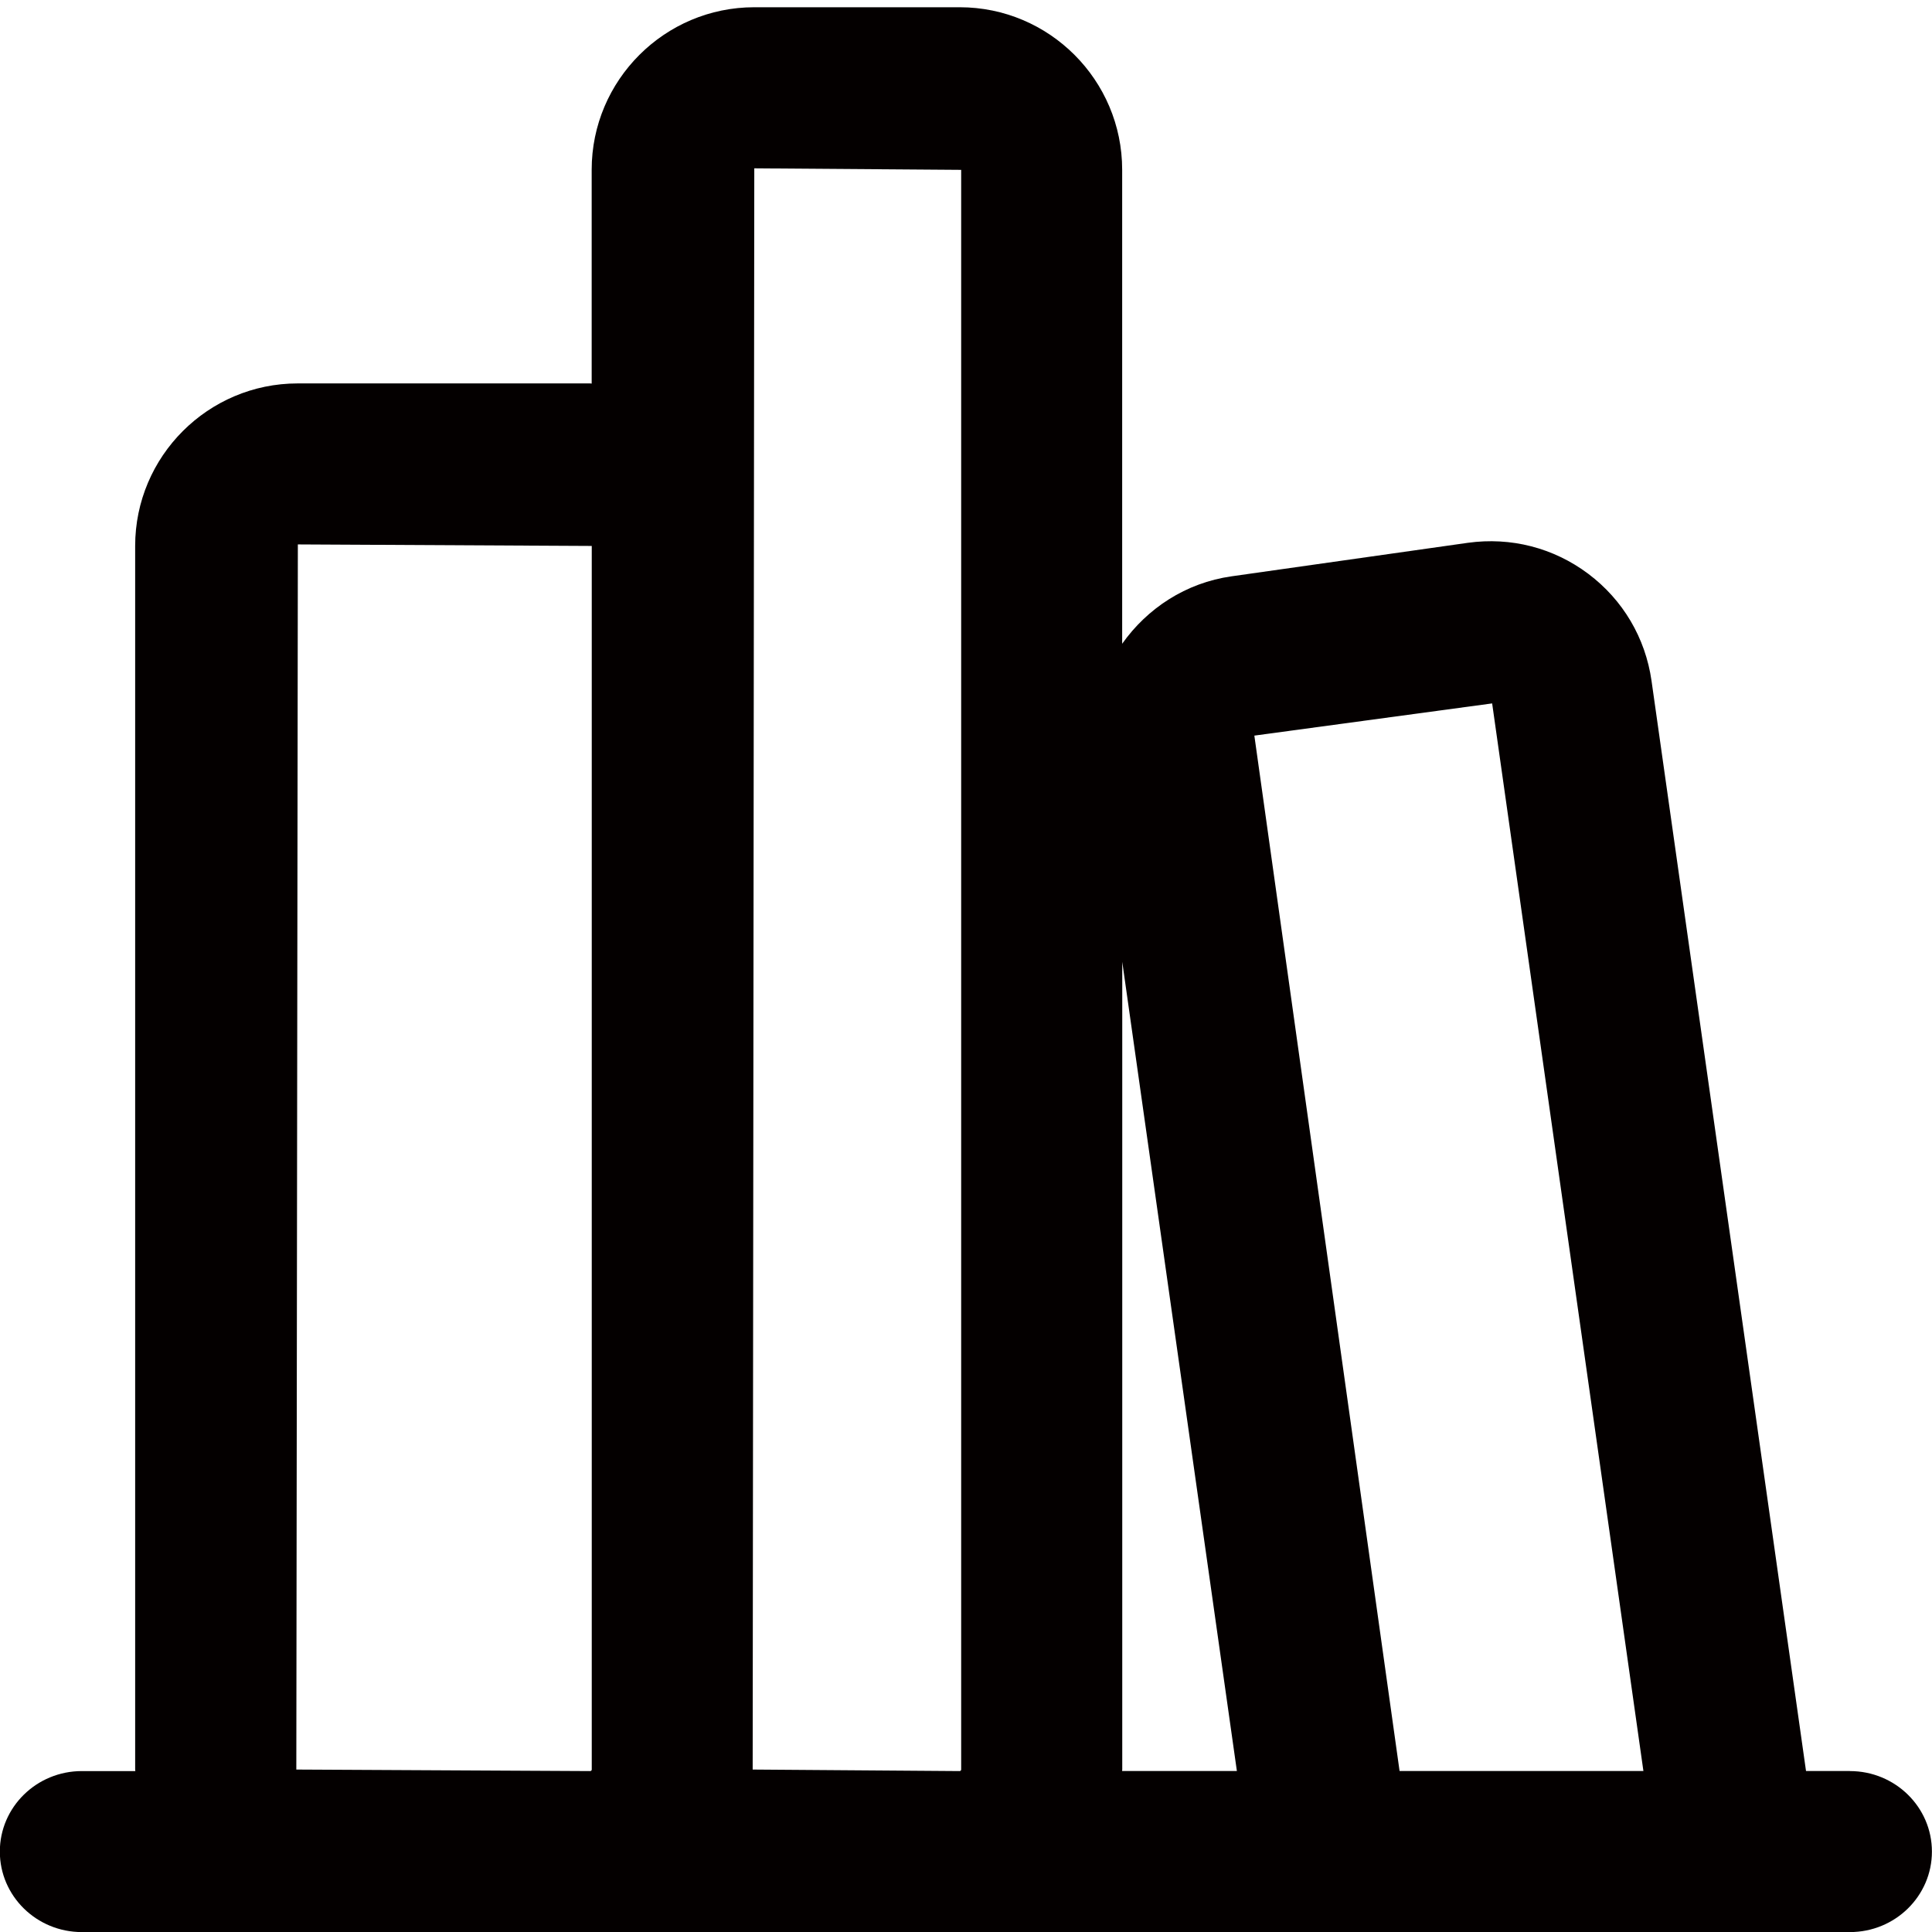
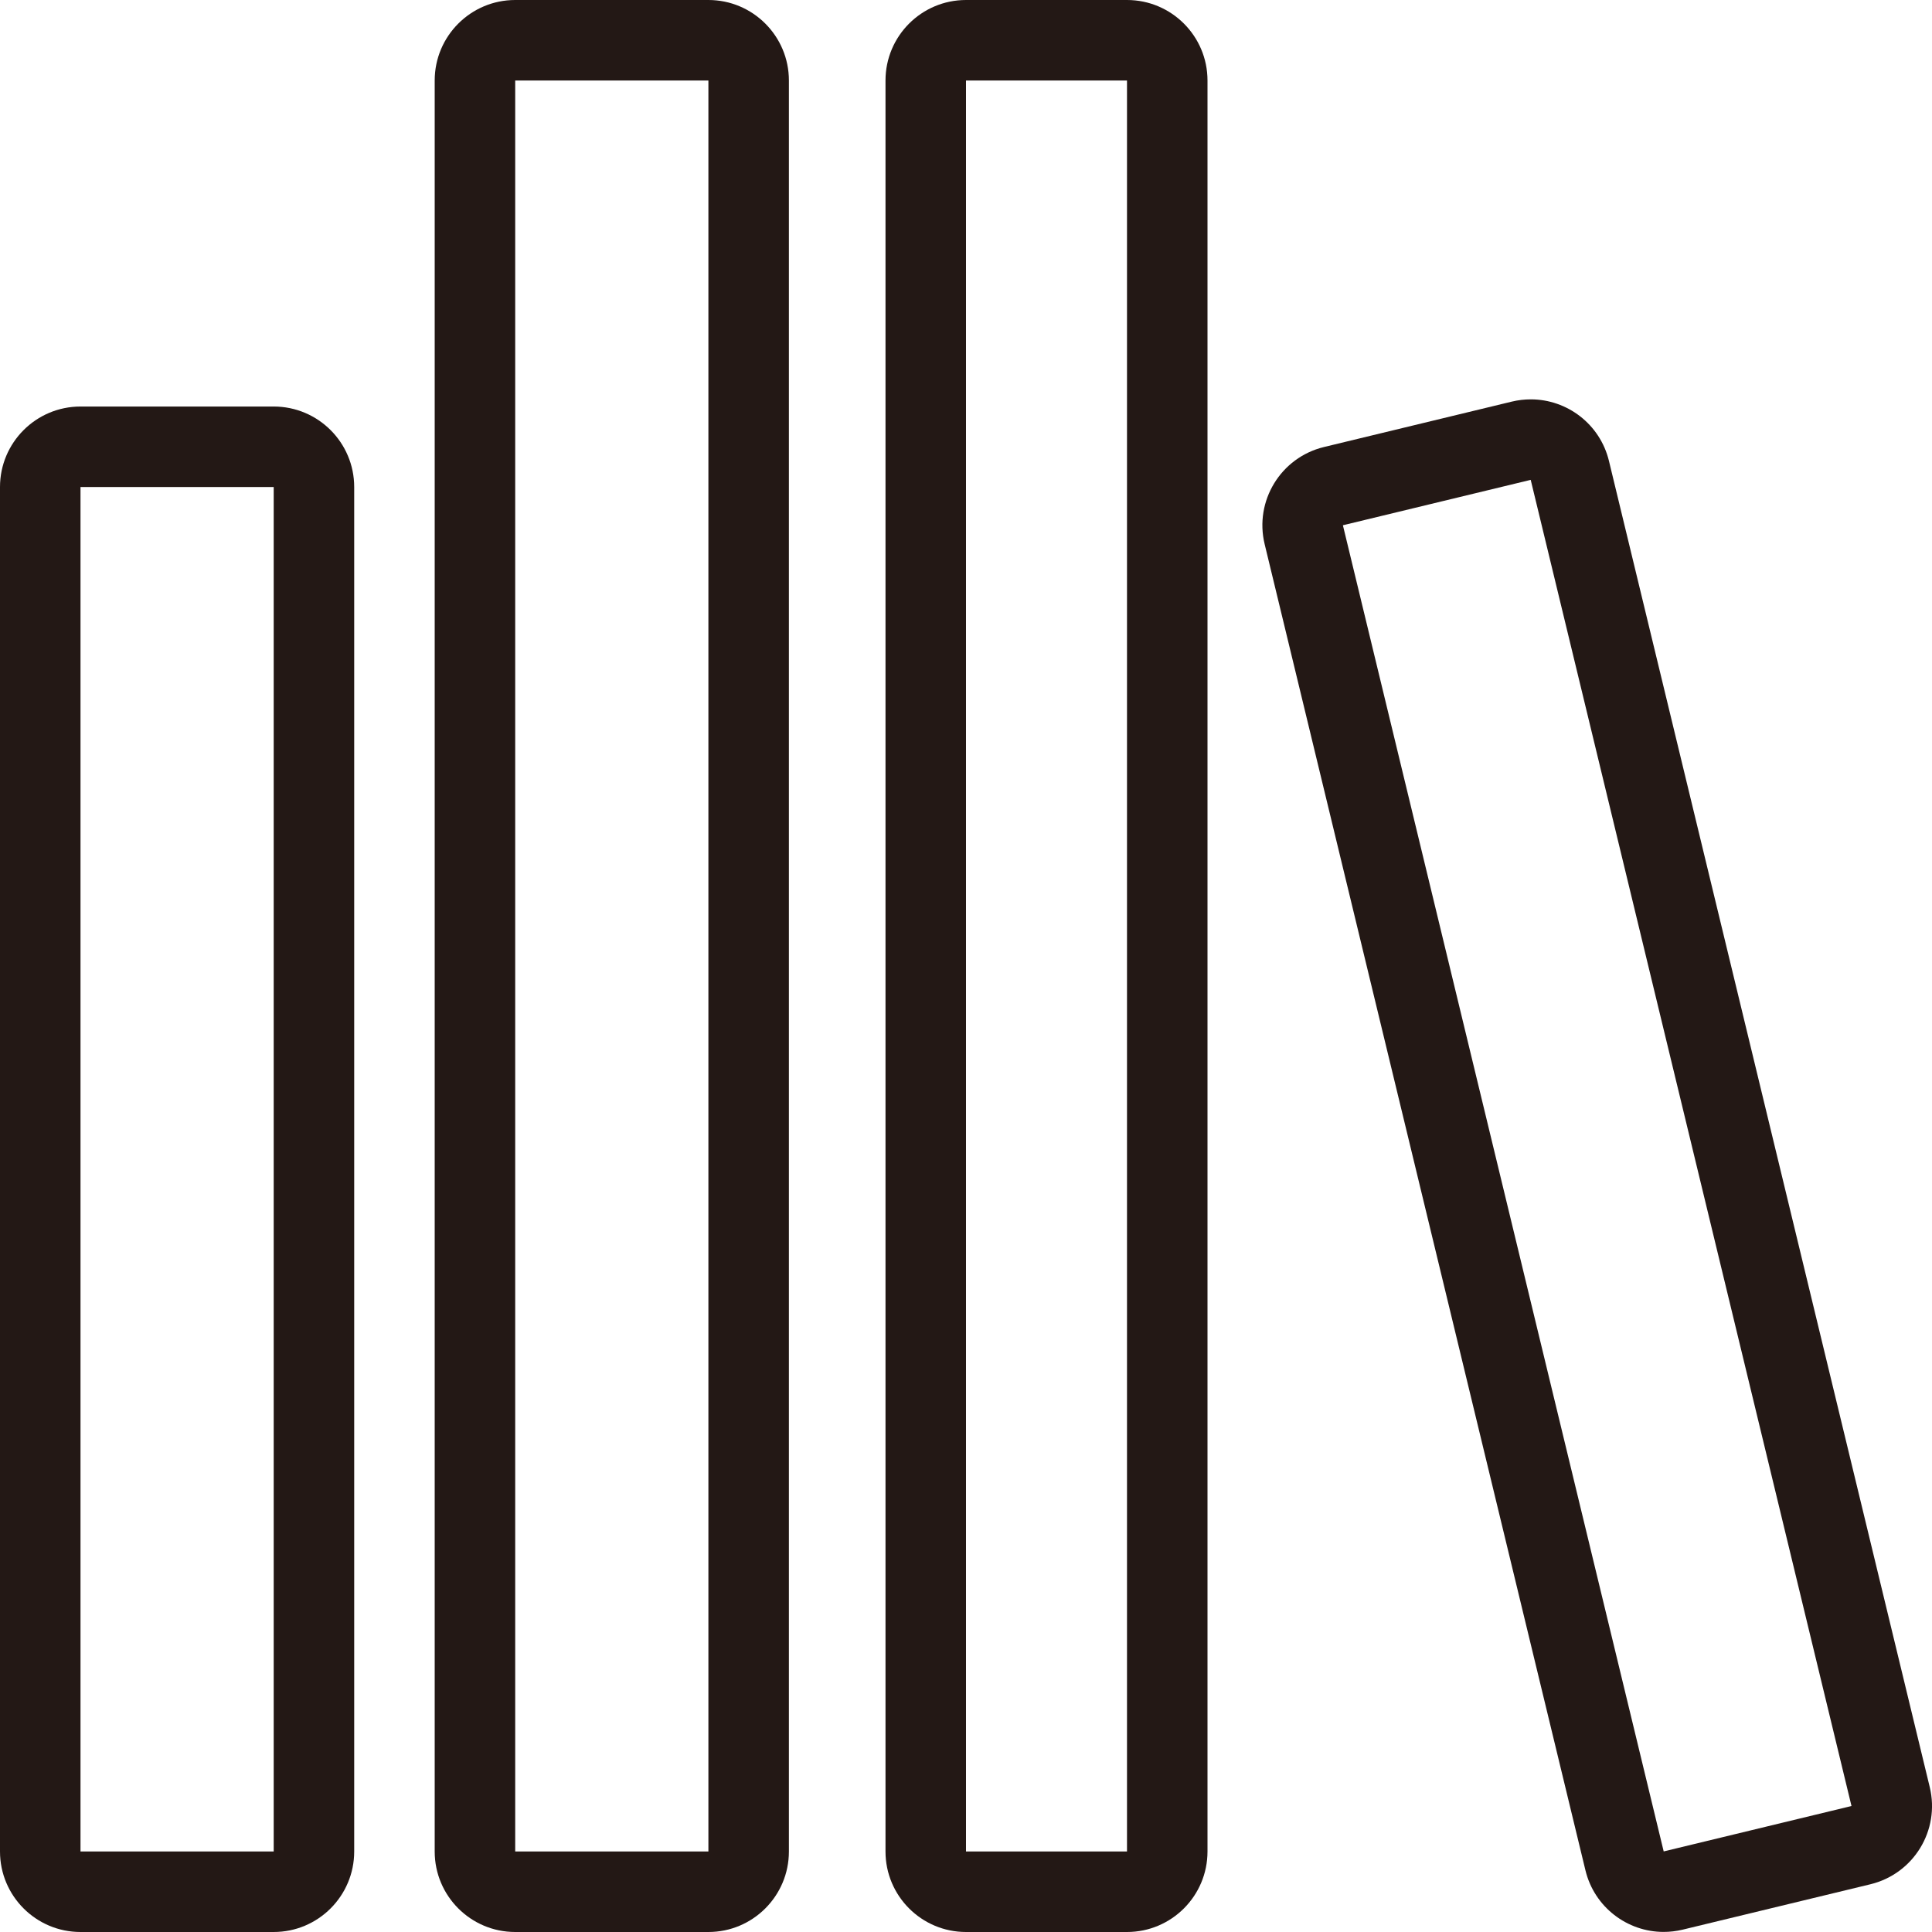
- <svg xmlns="http://www.w3.org/2000/svg" id="b" data-name="레이어 2" viewBox="0 0 24 24">
+ <svg xmlns="http://www.w3.org/2000/svg" id="d" data-name="레이어 4" viewBox="0 0 24 24">
  <defs>
    <style>
-       .d {
-         fill: #040000;
+       .f {
+         fill: #231815;
      }
    </style>
  </defs>
-   <path class="d" d="M22.981,22h-.546l-1.919-13.542c-.076-.534-.355-1.006-.786-1.33-.432-.324-.962-.459-1.496-.385l-2.934.416c-.572.081-1.05.4-1.36.838V2.109C13.94.996,13.035.09,11.922.09h-2.552c-1.113,0-2.02.906-2.02,2.019v2.656c-.006,0-.012-.002-.019-.002h-3.633c-1.113,0-2.019.906-2.019,2.019v15.2c0,.006.002.012.002.019h-.664c-.563,0-1.019.448-1.019,1s.456,1,1.019,1h21.963c.563,0,1.019-.448,1.019-1s-.456-1-1.019-1ZM18.536,8.738l1.879,13.262h-3.029l-1.804-12.862,2.954-.4ZM15.365,22h-1.426c0-.006.002-.012.002-.019v-10.033l1.424,10.052ZM11.94,2.109v19.873c0,.01-.009.019-.019.019l-2.571-.019.02-19.891,2.57.019ZM3.681,21.981l.019-15.218,3.651.019v15.2c0,.01-.009.019-.019.019l-3.651-.019Z" />
+   <path class="f" d="M3.4,6.05v16.95H1V6.05h2.4ZM3.4,5.05H1C.448,5.05,0,5.498,0,6.05v16.95C0,23.552.448,24,1,24h2.4c.552,0,1-.448,1-1V6.05c0-.552-.448-1-1-1h0Z" />
+   <path class="f" d="M19.015,5.961h0s3.985,16.474,3.985,16.474l-2.333.564-3.985-16.474,2.333-.564h0ZM19.016,4.961c-.078,0-.157.009-.236.028l-2.333.564c-.537.13-.867.67-.737,1.207l3.985,16.474c.111.458.52.765.971.765.078,0,.157-.009.236-.028l2.333-.564c.537-.13.867-.67.737-1.207l-3.985-16.474c-.111-.458-.52-.765-.971-.765h0Z" />
+   <path class="f" d="M8.8,1v22h-2.4V1h2.4ZM8.8,0h-2.4c-.552,0-1,.448-1,1v22c0,.552.448,1,1,1h2.4c.552,0,1-.448,1-1V1c0-.552-.448-1-1-1h0Z" />
+   <path class="f" d="M14,1v22h-2V1h2ZM14,0h-2c-.552,0-1,.448-1,1v22c0,.552.448,1,1,1h2c.552,0,1-.448,1-1V1c0-.552-.448-1-1-1h0Z" />
</svg>
